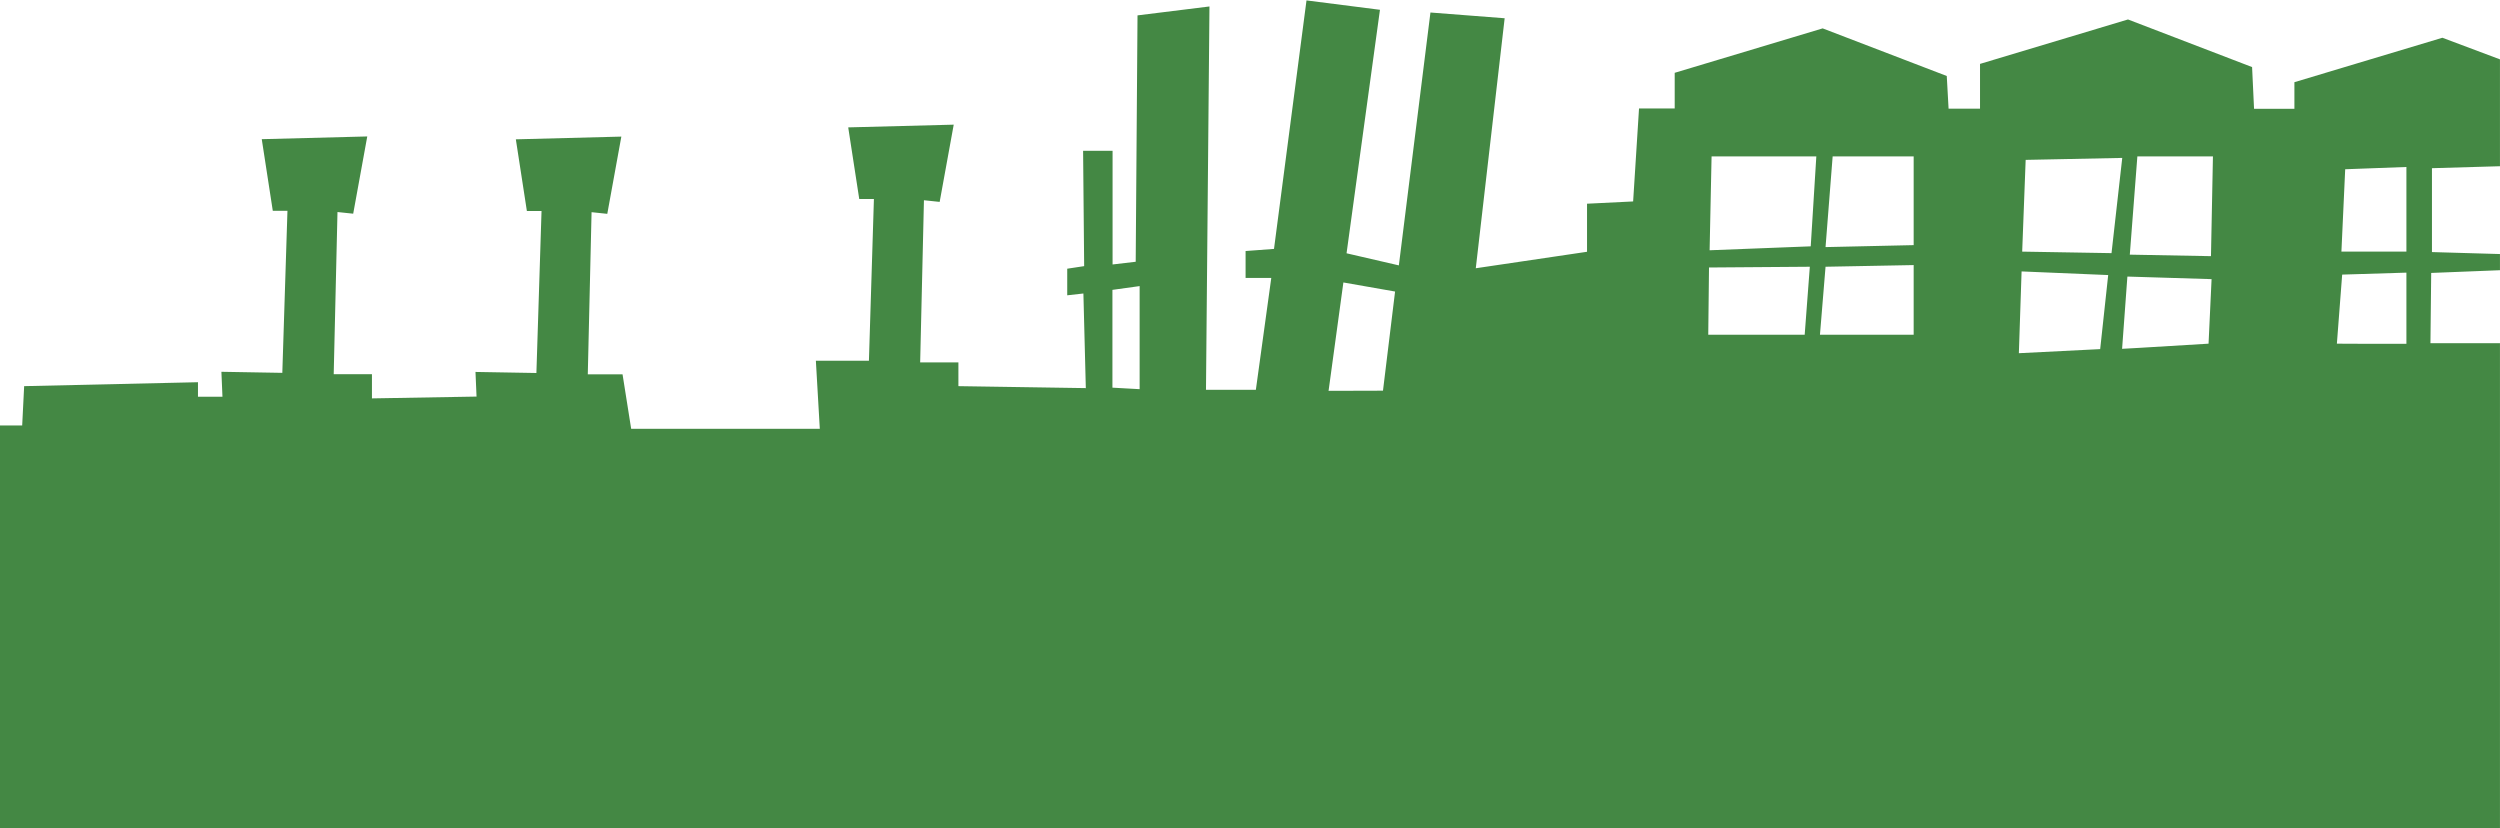
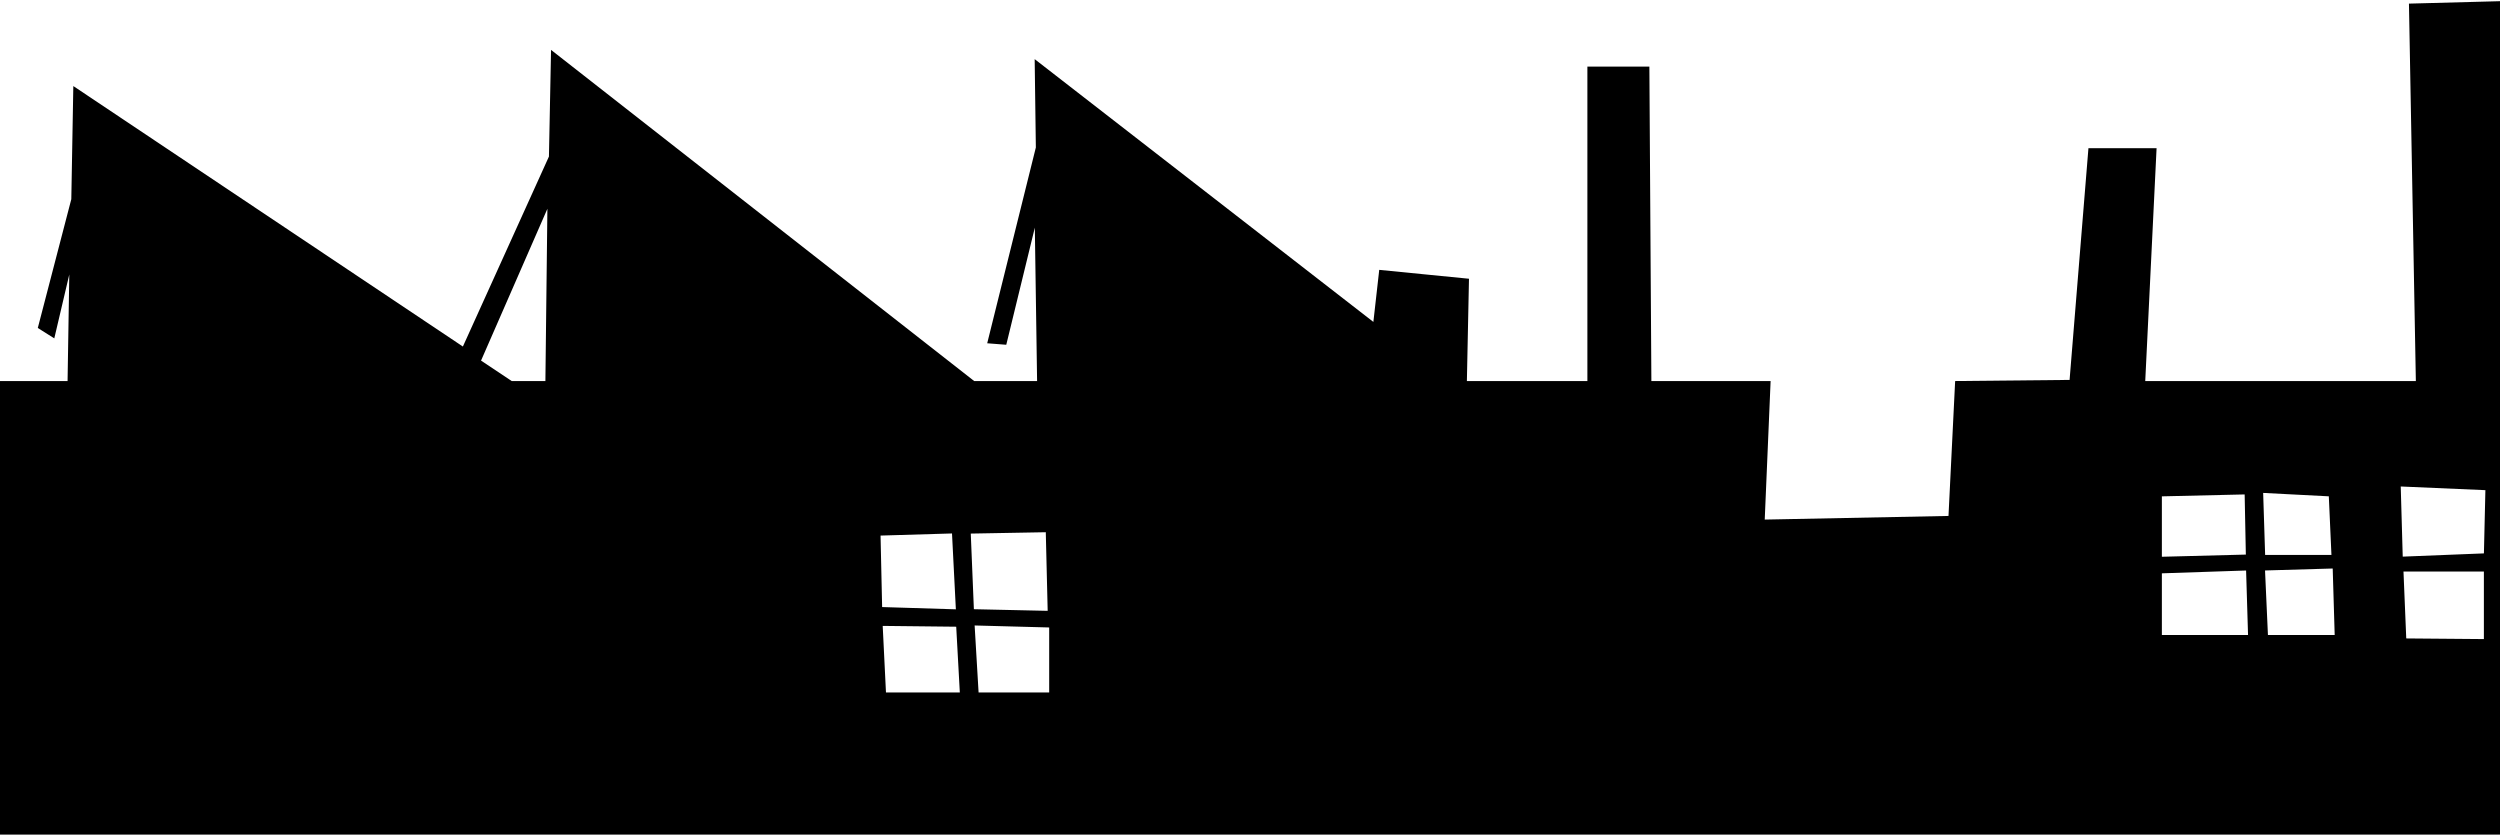
- <svg xmlns="http://www.w3.org/2000/svg" width="1654" height="547.5" viewBox="0 0 1654 547.5" version="1.1">
-   <g transform="translate(1720.48,2730.676)">
-     <path d="m-1720.5-2183.2 0-266 14.7 0 1.3-26 115-2.6 0 9.6 16.2 0-0.7-16.5 40.3 0.7 3.4-107.2-9.7 0-7.3-47.4 69.8-1.8-9.3 51.1-10.4-1.1-2.5 107.3 25.3 0 0 16 69.2-1.2-0.7-16.3 40.3 0.7 3.4-107.2-9.7 0-7.3-47.4 69.8-1.8-9.3 51.1-10.4-1.1-2.5 107.3 23 0 5.7 36 124.8 0-2.6-45 35.1 0 3.3-107-9.7 0-7.3-47.4 69.8-1.8-9.3 51.1-10.4-1.1-2.5 107.3 25.3 0 0 15.7 84.3 1.3-1.6-62.6-10.7 1.2 0-17.6 11.2-1.7-0.7-76.3 19.5 0 0 75.2 15.3-1.8 1.2-163 47.6-5.9-2.3 253.6 33 0 10.2-74-17 0 0-17.8 18.8-1.4 21.5-164.4 48.6 6.2-22.1 161.1 34.6 8 20.9-167.3 49.1 3.8-19.1 165.4 73.6-10.9 0-31.8 30.5-1.5 3.9-61.5 23.6 0 0-23.6 97.9-29.4 82.1 31.5 1.2 21.6 20.8 0 0-29.6 97.9-29.4 82.1 31.5 1.3 27.6 26.7 0 0-17.6 97.9-29.4 38.1 14.3 0 70.7-45 1.3 0 55.5 45 1.3 0 10.7-45.5 1.8-0.5 46.5 46 0 0 321-1654 0zm915-289 8-65.6-34.2-6-9.8 71.7zm-161-1 0-68.2-18 2.5 0 64.7zm635.5-26.5 5.3-49-57.3-2.4-1.8 54.1zm25.3-0.8 46.4-2.8 2-42.7-55.7-1.7-3.5 47.8zm154.3-2.7 23 0 0-47.1-42.5 1.3-3.5 45.7zm-375.1-6 3.4-45-66.7 0.5-0.5 44.5zm72.1 0 0-46.1-58.3 1.1-3.7 45zm196.7-52 1.3-66-50 0-5 65zm-65.8-2 7.1-63-63.9 1.3-2.3 60.7zm173.6-1 21.5 0 0-56-40.5 1.5-2.5 54.5zm-372.6-3.5 3.7-59.5-69.3 0-1.3 62.1zm68.1-0.8 0-58.7-53.6 0-4.7 60z" style="fill:#484;" />
+ <svg xmlns="http://www.w3.org/2000/svg" width="466.7mm" height="155.8mm" viewBox="0 0 1653.661 552.047" id="svg4700" version="1.1">
+   <defs id="defs4702" />
+   <g id="layer1" transform="translate(833.4716,-126.6159)">
+     <path id="path5773" d="m -833.472,378.663 44.696,0 1.139,-70.5 -9.925,42.272 -10.909,-6.876 22.168,-85.199 1.332,-74.819 257.68,172.296 56.923,-125.673 1.397,-70.545 279.889,219.045 41.611,0 -1.5,-101.458 -18.89,77.458 -12.61,-0.982 32.175,-129.518 -0.777,-58.434 224.038,173.826 3.879,-34.434 59.365,5.869 -1.389,67.672 79.709,0 0,-208 41,0 1.329,208 78.868,0 -3.891,91.639 121.551,-2.407 4.401,-89.232 75.698,-0.75 12.47,-153.25 45.074,-0.002 -7.5,154.002 179,0 -4.567,-249.651 60.567,-1.617 0,551.268 -1654,0 z m 632.5,162.5 -48.622,-0.536 2.16,44.036 48.85,0 z m 61.5,0.5 -49.318,-1.318 2.619,44.318 46.699,0 z m 949,7.684 0,-44.684 -53.179,0 1.829,44.25 z m -157.287,-45.366 -55.713,1.874 0,40.808 57,0 z m 57.287,-1.318 -44.762,1.301 1.921,42.7 44.155,0 z m -851.25,-24 -49.621,0.899 2.058,50.023 48.813,1.078 z m -62.033,0.817 -47.267,1.399 1.05,47.284 48.77,1.5 z m 855.828,13.972 -0.788,-39.789 -54.756,1.272 0,39.957 z m 157.477,-0.789 0.978,-41.824 -56,-2.43 1.32,46.399 53.702,-2.144 z m -102.595,-37.75 -43.427,-2.25 1.304,41 43.863,0 z m -1178.344,-190.2 -43.887,100.422 20.289,13.528 22.278,0 z" style="fill-opacity:1" />
  </g>
</svg>
